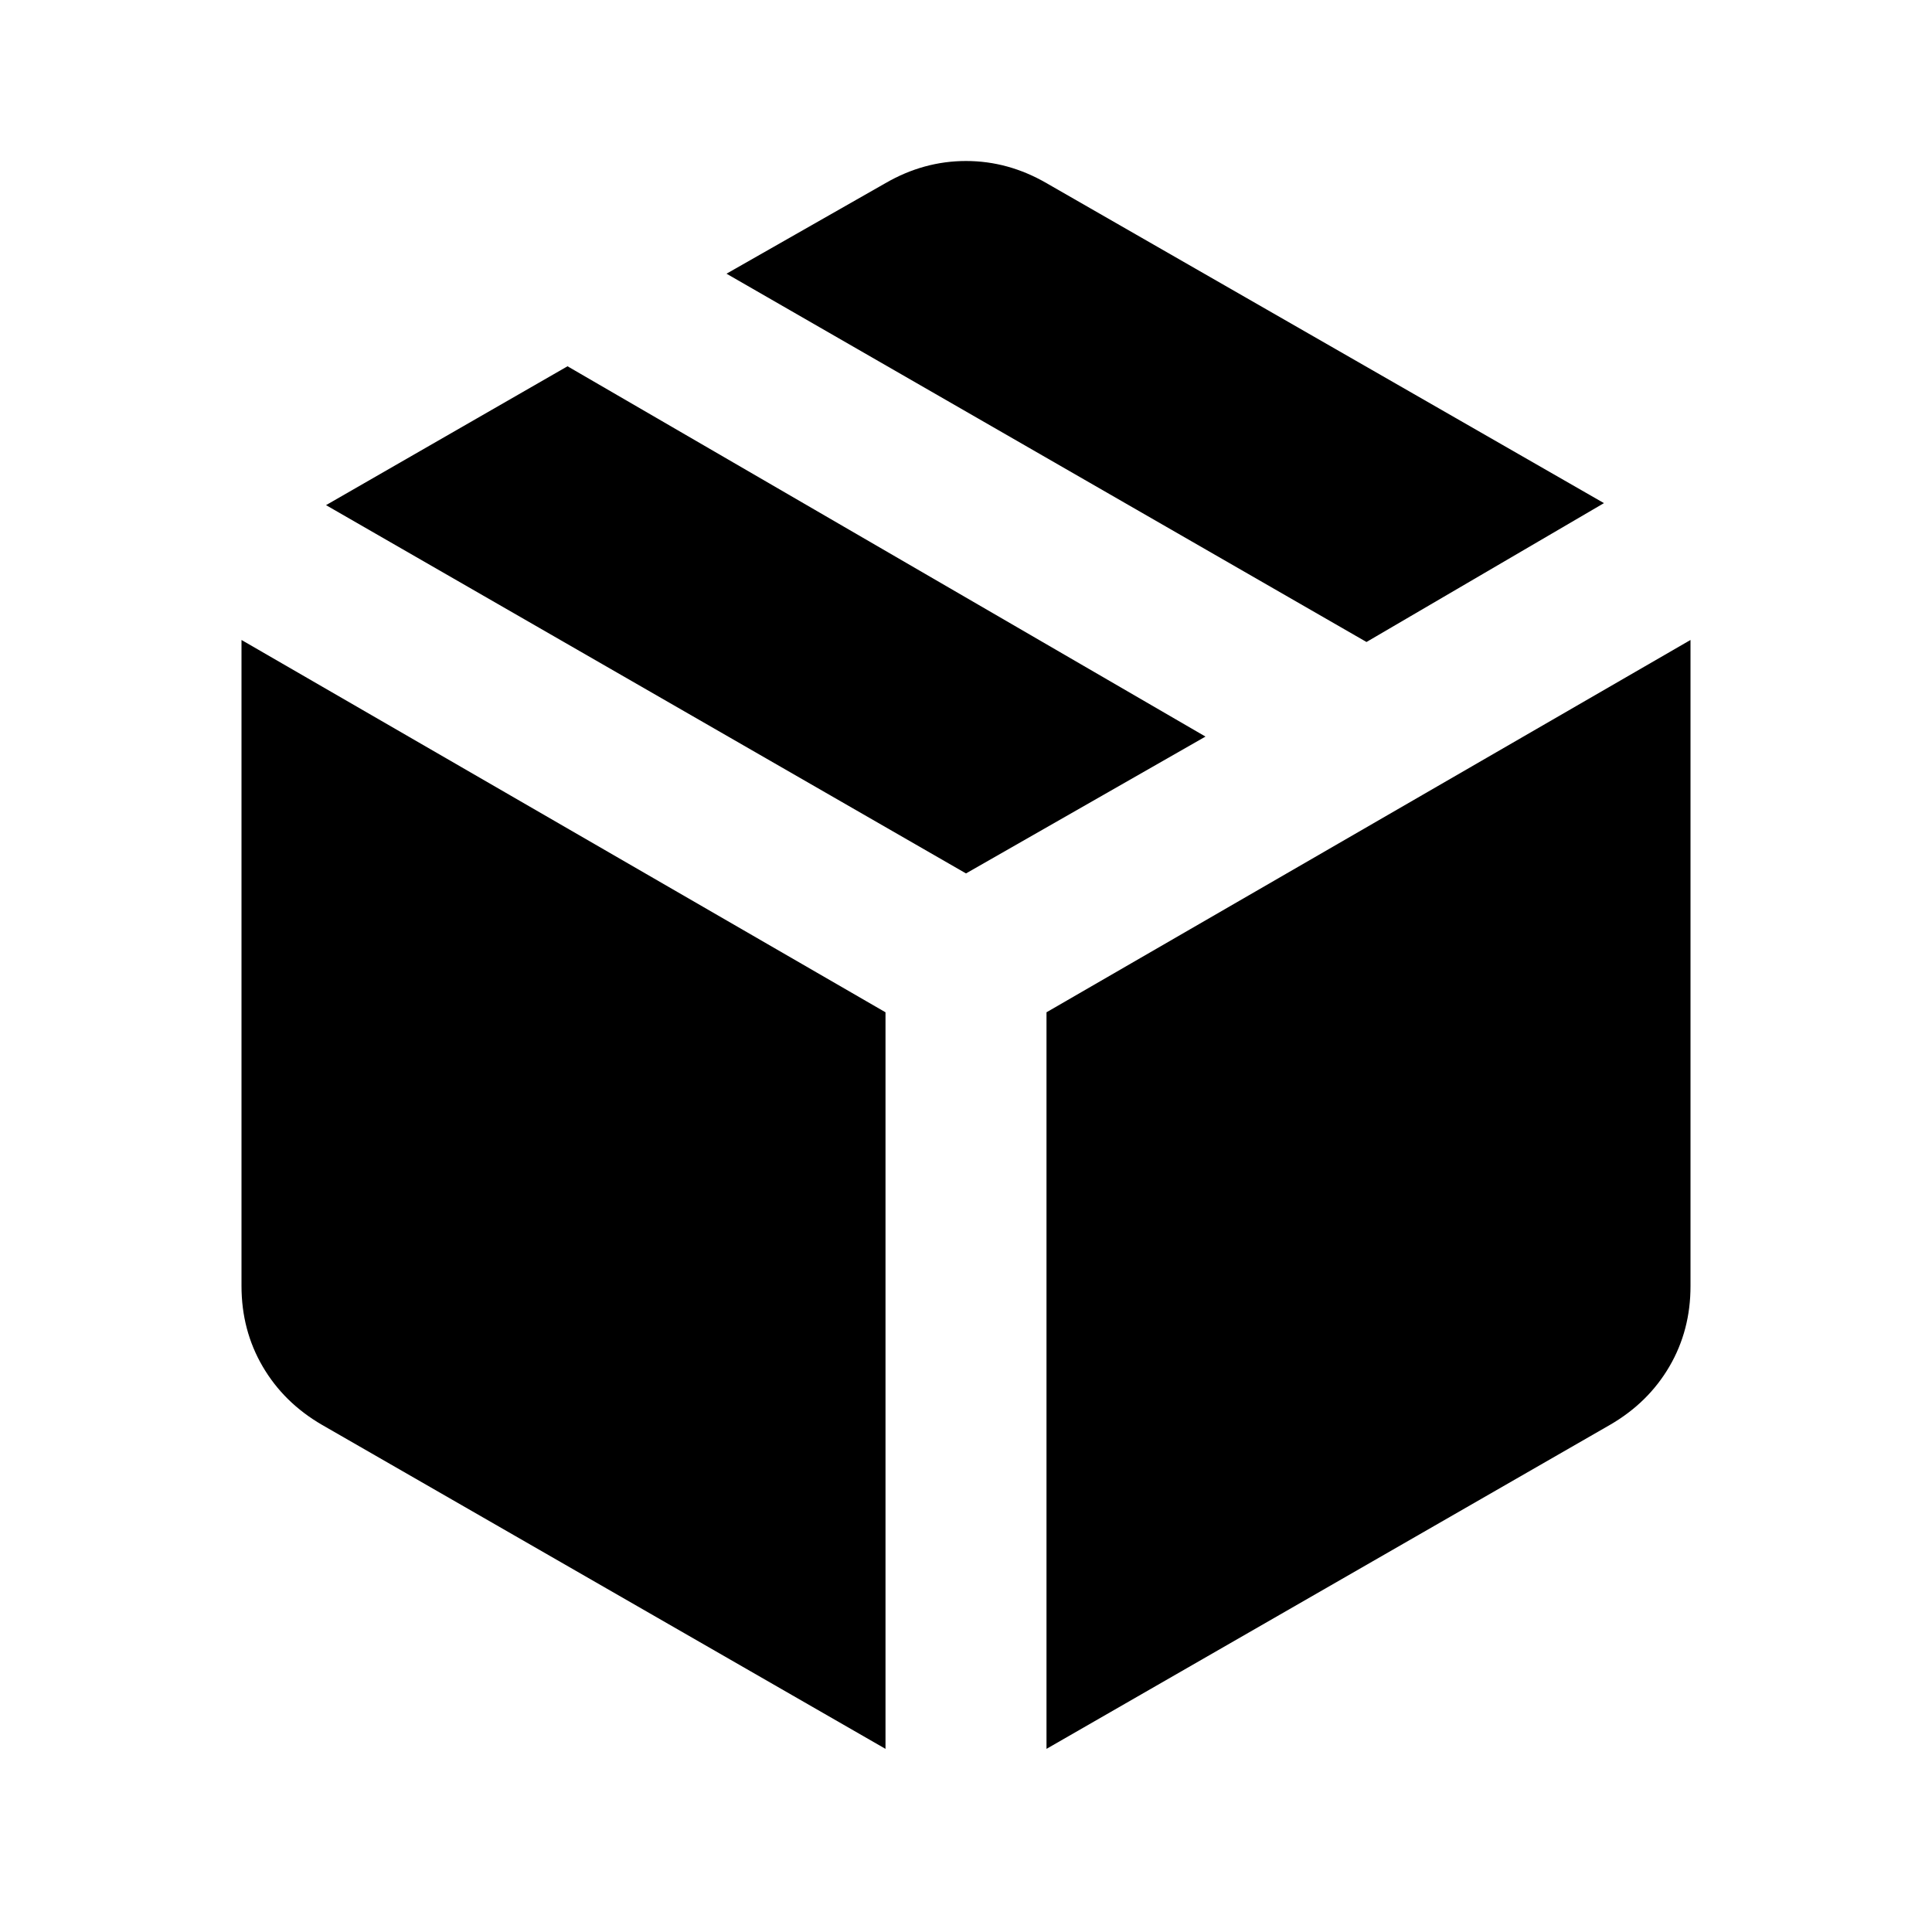
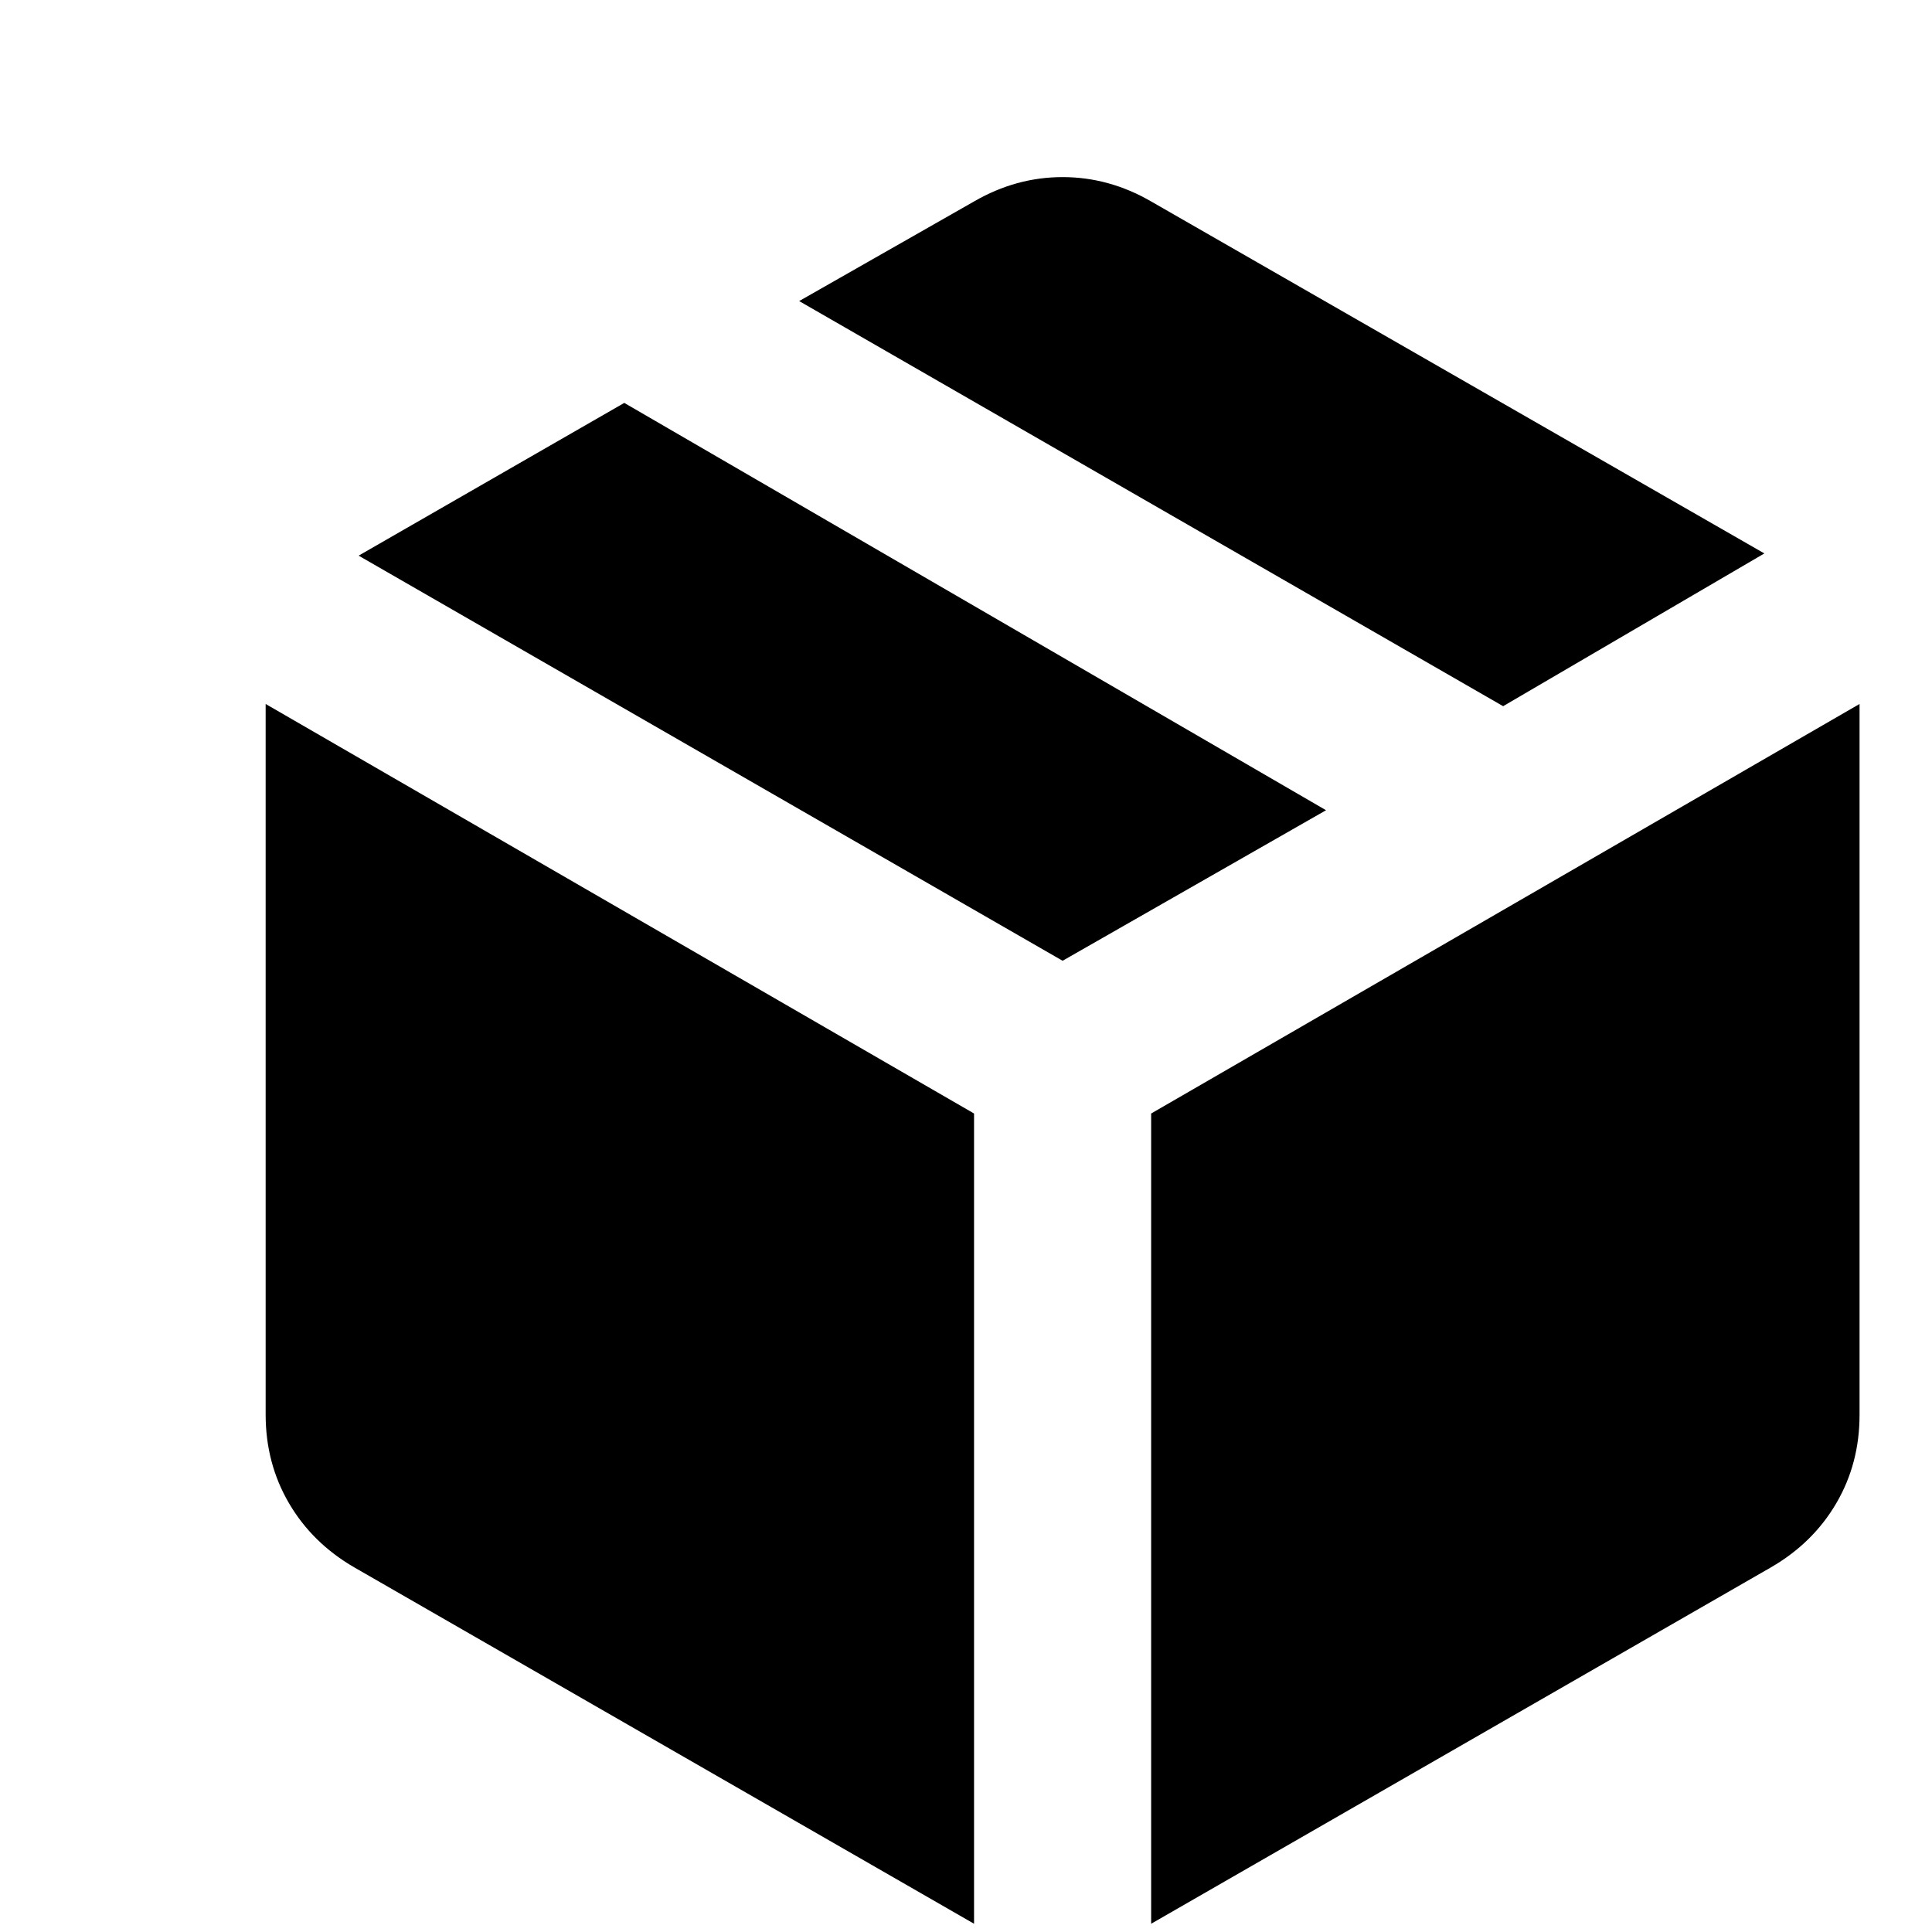
<svg xmlns="http://www.w3.org/2000/svg" width="24" height="24" viewBox="0 0 24 24">
-   <path fill="currentColor" d="M11 21.725v-9.15L3 7.95v8.025q0 .55.263 1T4 17.7zm2 0l7-4.025q.475-.275.738-.725t.262-1V7.95l-8 4.625zm3.975-13.75l2.95-1.725L13 2.275Q12.525 2 12 2t-1 .275L9.025 3.4zM12 10.85l2.975-1.7l-7.925-4.6l-3 1.725z" />
+   <path fill="currentColor" transform="scale(1.1)" d="M11 21.725v-9.15L3 7.95v8.025q0 .55.263 1T4 17.7zm2 0l7-4.025q.475-.275.738-.725t.262-1V7.95l-8 4.625zm3.975-13.75l2.95-1.725L13 2.275Q12.525 2 12 2t-1 .275L9.025 3.4zM12 10.85l2.975-1.7l-7.925-4.6l-3 1.725z" />
</svg>
